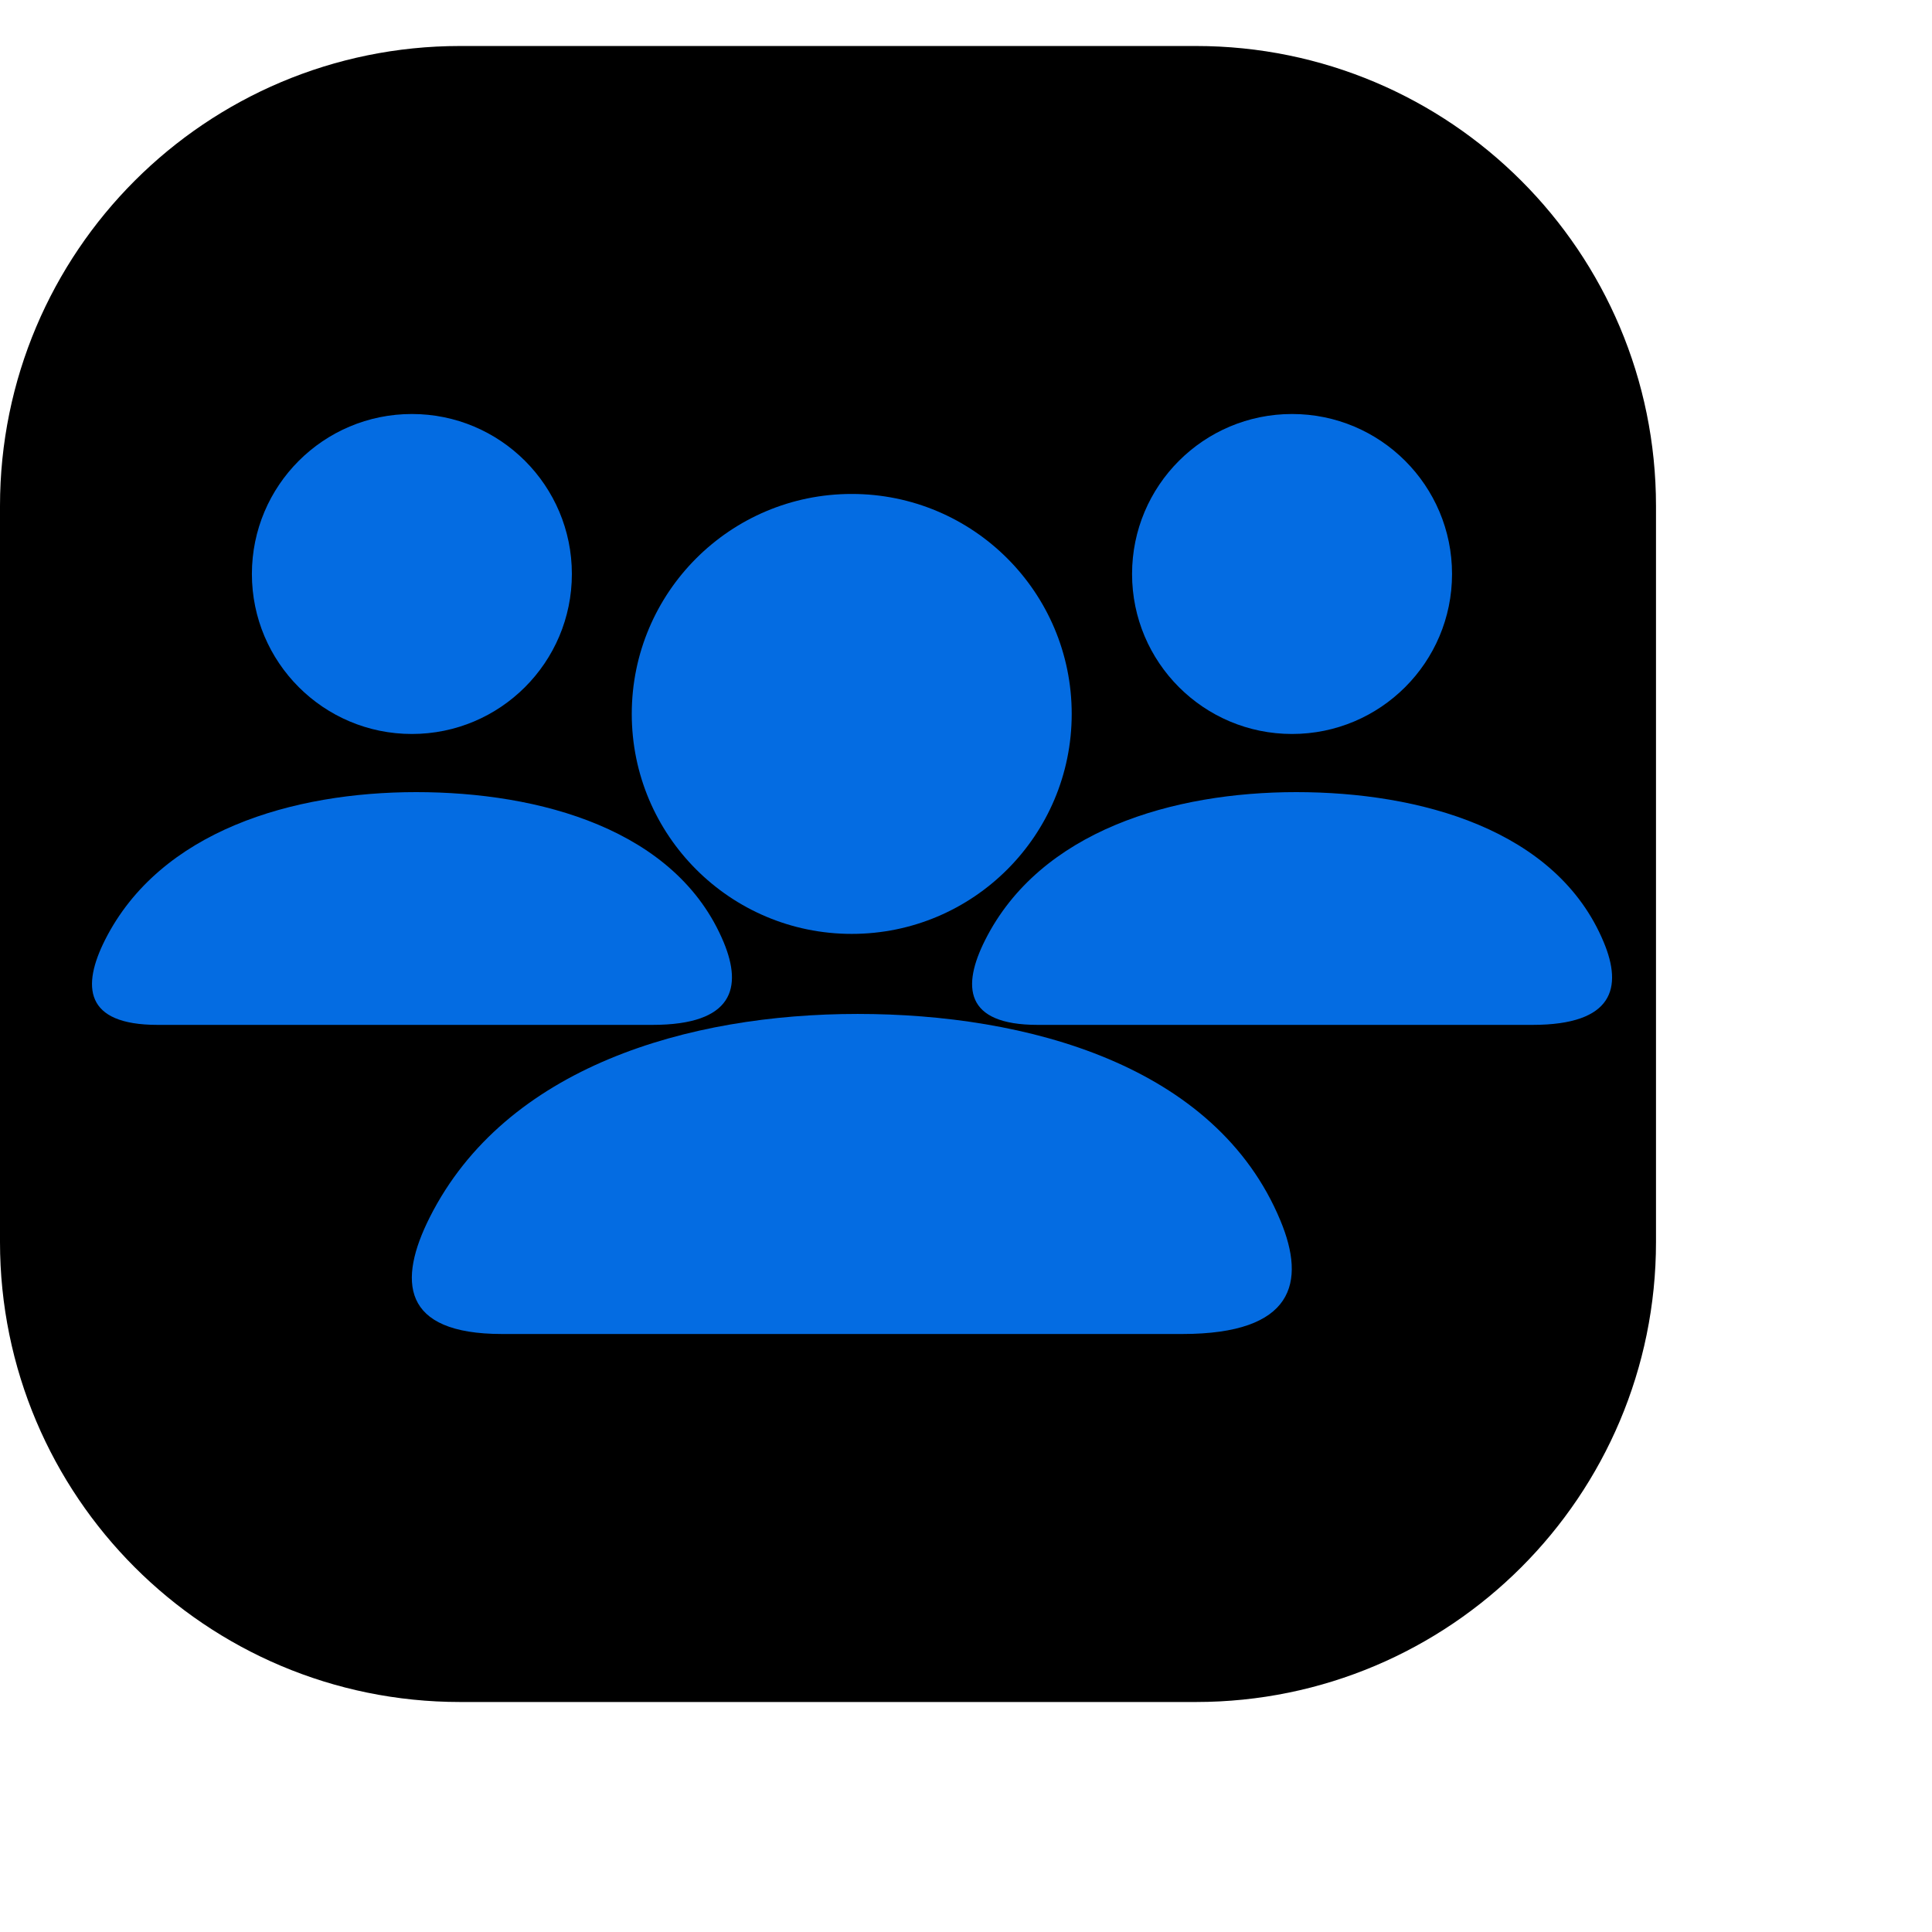
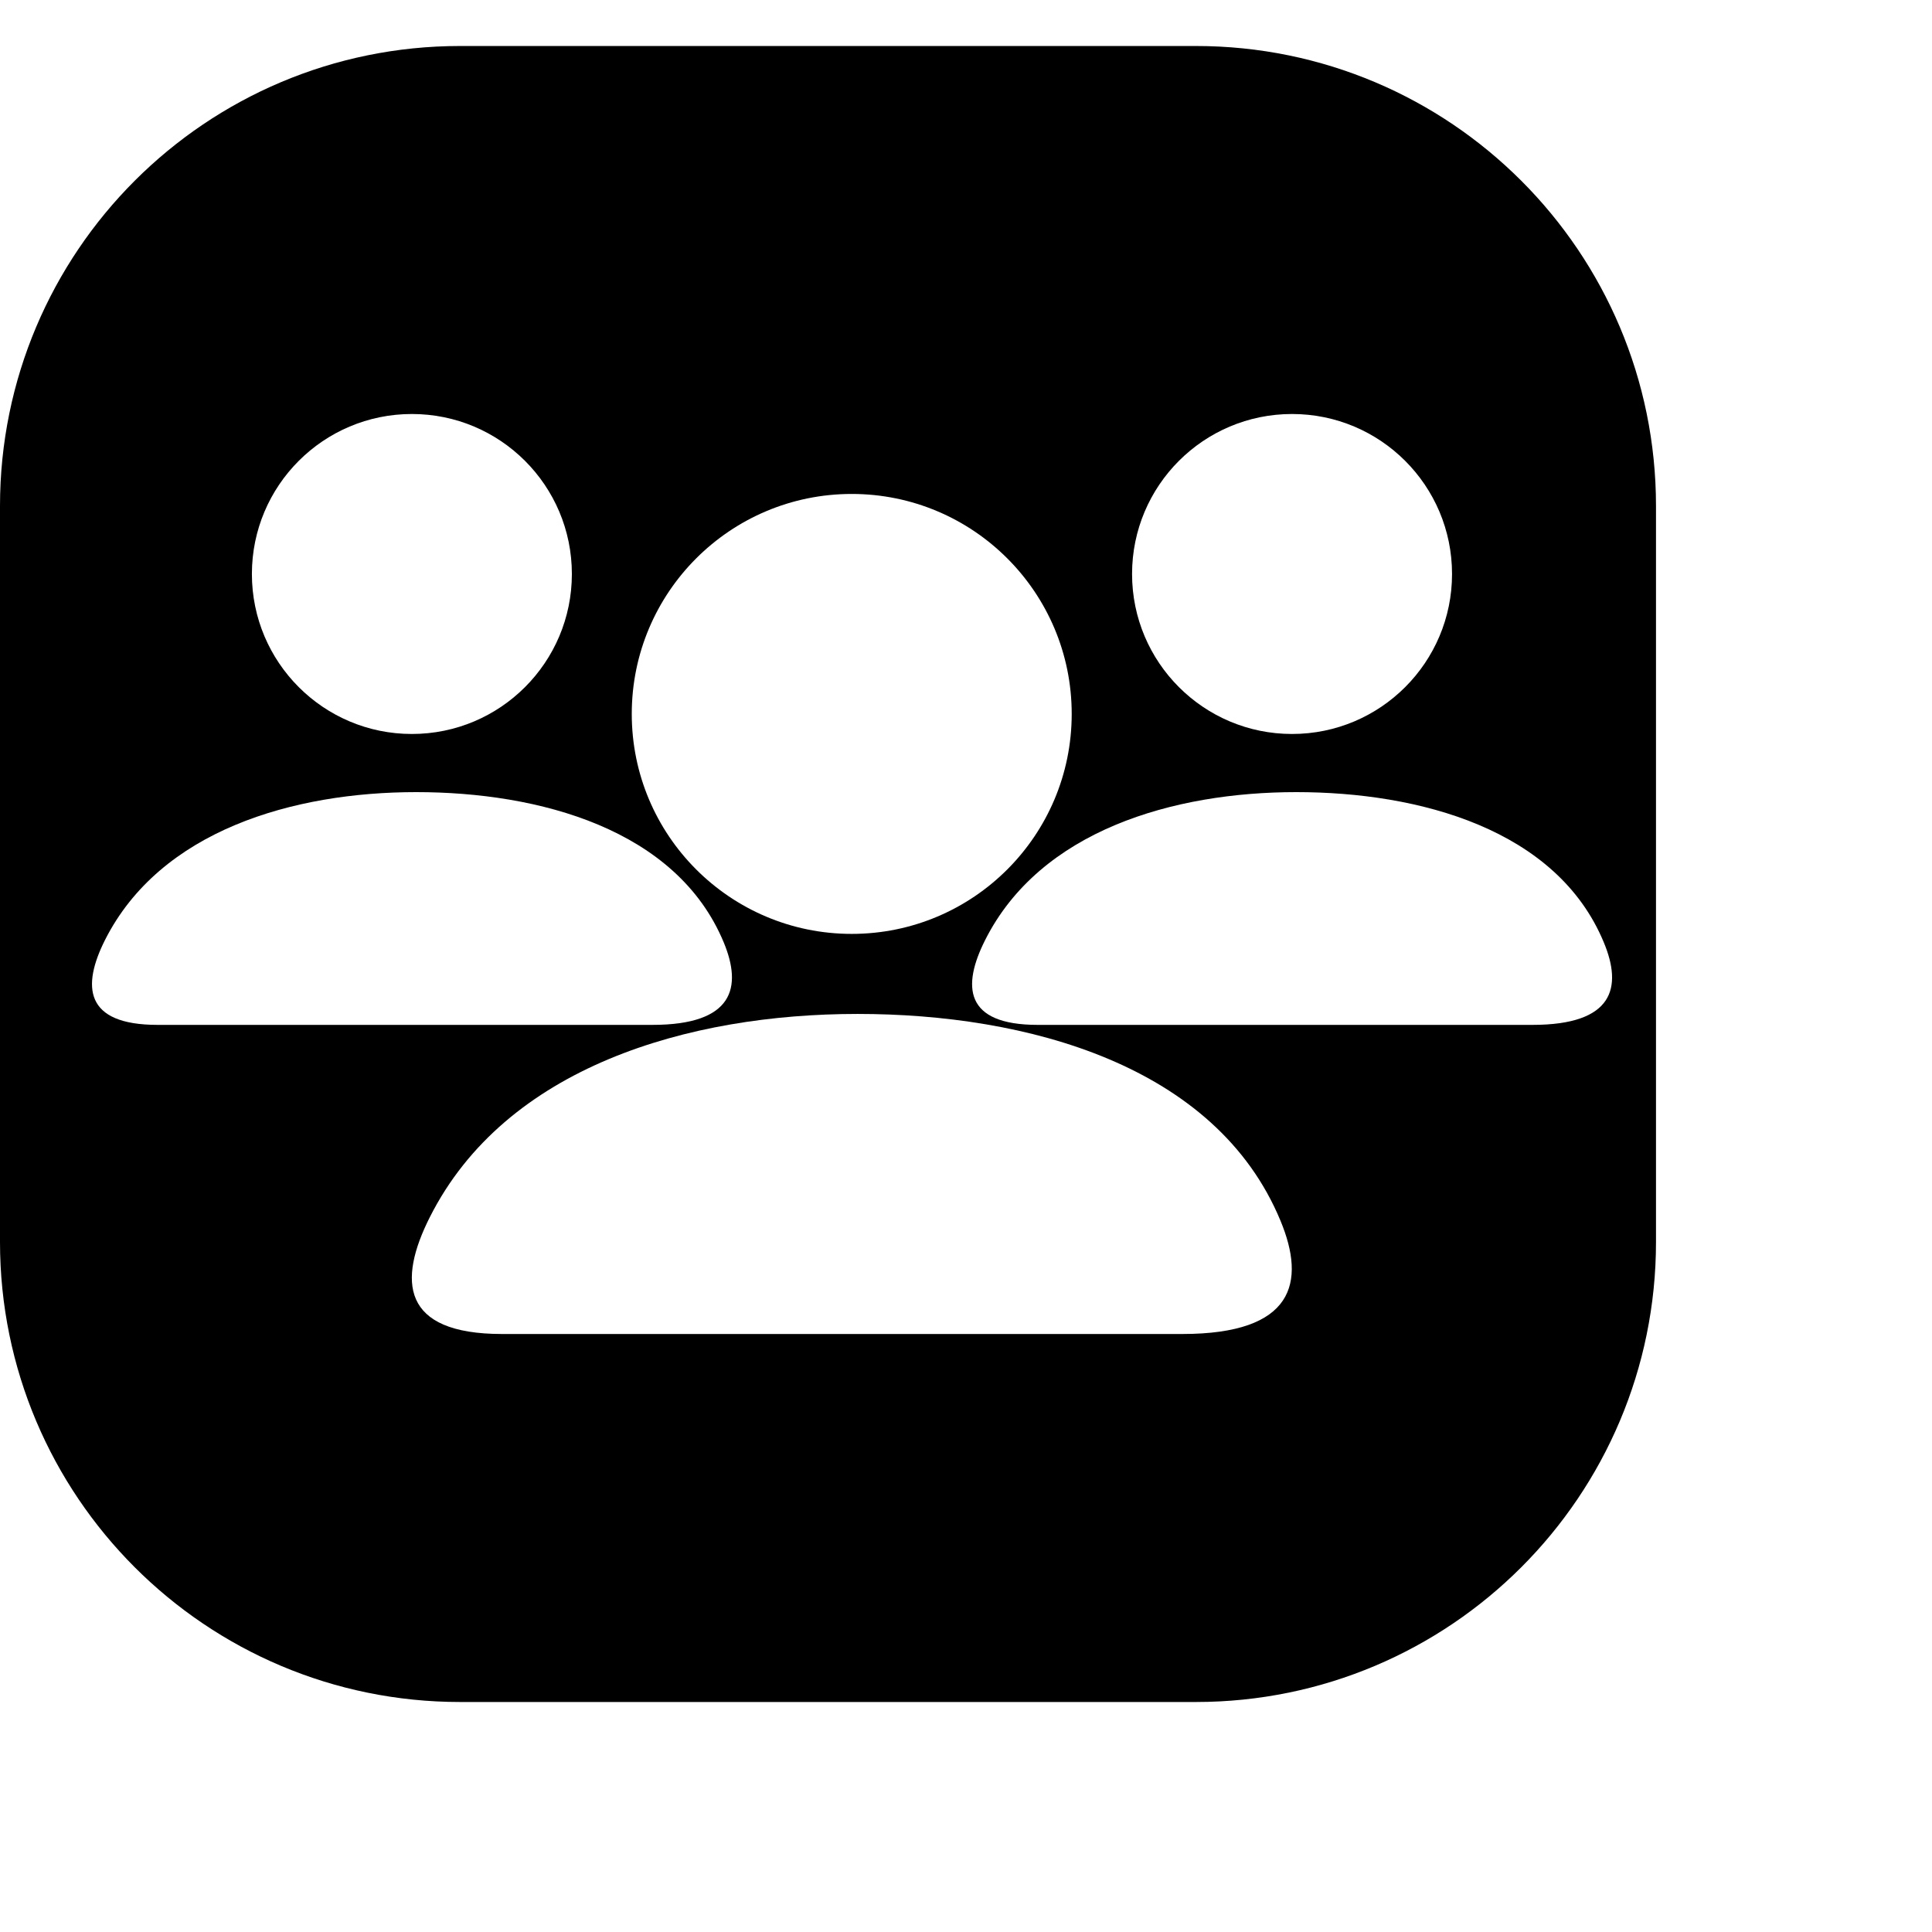
<svg xmlns="http://www.w3.org/2000/svg" width="21" height="21" viewBox="0 0 21 21" fill="currentColor">
  <rect x="1" y="1.5" width="16" height="16" rx="4" fill="currentColor" stroke="currentColor" stroke-width="2" />
-   <circle cx="9.258" cy="7.76" r="2.391" fill="#046CE2" />
-   <path d="M4.671 13.232C5.496 11.593 7.487 11.021 9.322 11.021C11.157 11.021 13.215 11.573 13.918 13.268C14.197 13.939 14.066 14.5 12.851 14.5C9.826 14.5 8.145 14.5 5.457 14.5C4.358 14.5 4.325 13.919 4.671 13.232Z" fill="#046CE2" />
-   <circle cx="14.044" cy="6.239" r="1.739" fill="#046CE2" />
-   <path d="M10.708 10.218C11.308 9.026 12.755 8.61 14.09 8.61C15.425 8.61 16.922 9.011 17.433 10.244C17.636 10.732 17.541 11.14 16.657 11.14C14.457 11.14 13.235 11.14 11.279 11.14C10.48 11.14 10.456 10.718 10.708 10.218Z" fill="#046CE2" />
-   <circle cx="4.477" cy="6.239" r="1.739" fill="#046CE2" />
-   <path d="M1.141 10.218C1.742 9.026 3.189 8.61 4.524 8.61C5.859 8.61 7.355 9.011 7.867 10.244C8.069 10.732 7.974 11.14 7.091 11.14C4.891 11.14 3.668 11.14 1.713 11.14C0.914 11.14 0.89 10.718 1.141 10.218Z" fill="#046CE2" />
+   <circle cx="9.258" cy="7.76" r="2.391" fill="#ffffffff" />
+   <path d="M4.671 13.232C5.496 11.593 7.487 11.021 9.322 11.021C11.157 11.021 13.215 11.573 13.918 13.268C14.197 13.939 14.066 14.5 12.851 14.5C9.826 14.5 8.145 14.5 5.457 14.5C4.358 14.5 4.325 13.919 4.671 13.232Z" fill="#ffffffff" />
+   <circle cx="14.044" cy="6.239" r="1.739" fill="#ffffffff" />
+   <path d="M10.708 10.218C11.308 9.026 12.755 8.61 14.09 8.61C15.425 8.61 16.922 9.011 17.433 10.244C17.636 10.732 17.541 11.14 16.657 11.14C14.457 11.14 13.235 11.14 11.279 11.14C10.48 11.14 10.456 10.718 10.708 10.218Z" fill="#ffffffff" />
+   <circle cx="4.477" cy="6.239" r="1.739" fill="#ffffffff" />
+   <path d="M1.141 10.218C1.742 9.026 3.189 8.61 4.524 8.61C5.859 8.61 7.355 9.011 7.867 10.244C8.069 10.732 7.974 11.14 7.091 11.14C4.891 11.14 3.668 11.14 1.713 11.14C0.914 11.14 0.89 10.718 1.141 10.218Z" fill="#ffffffff" />
</svg>
